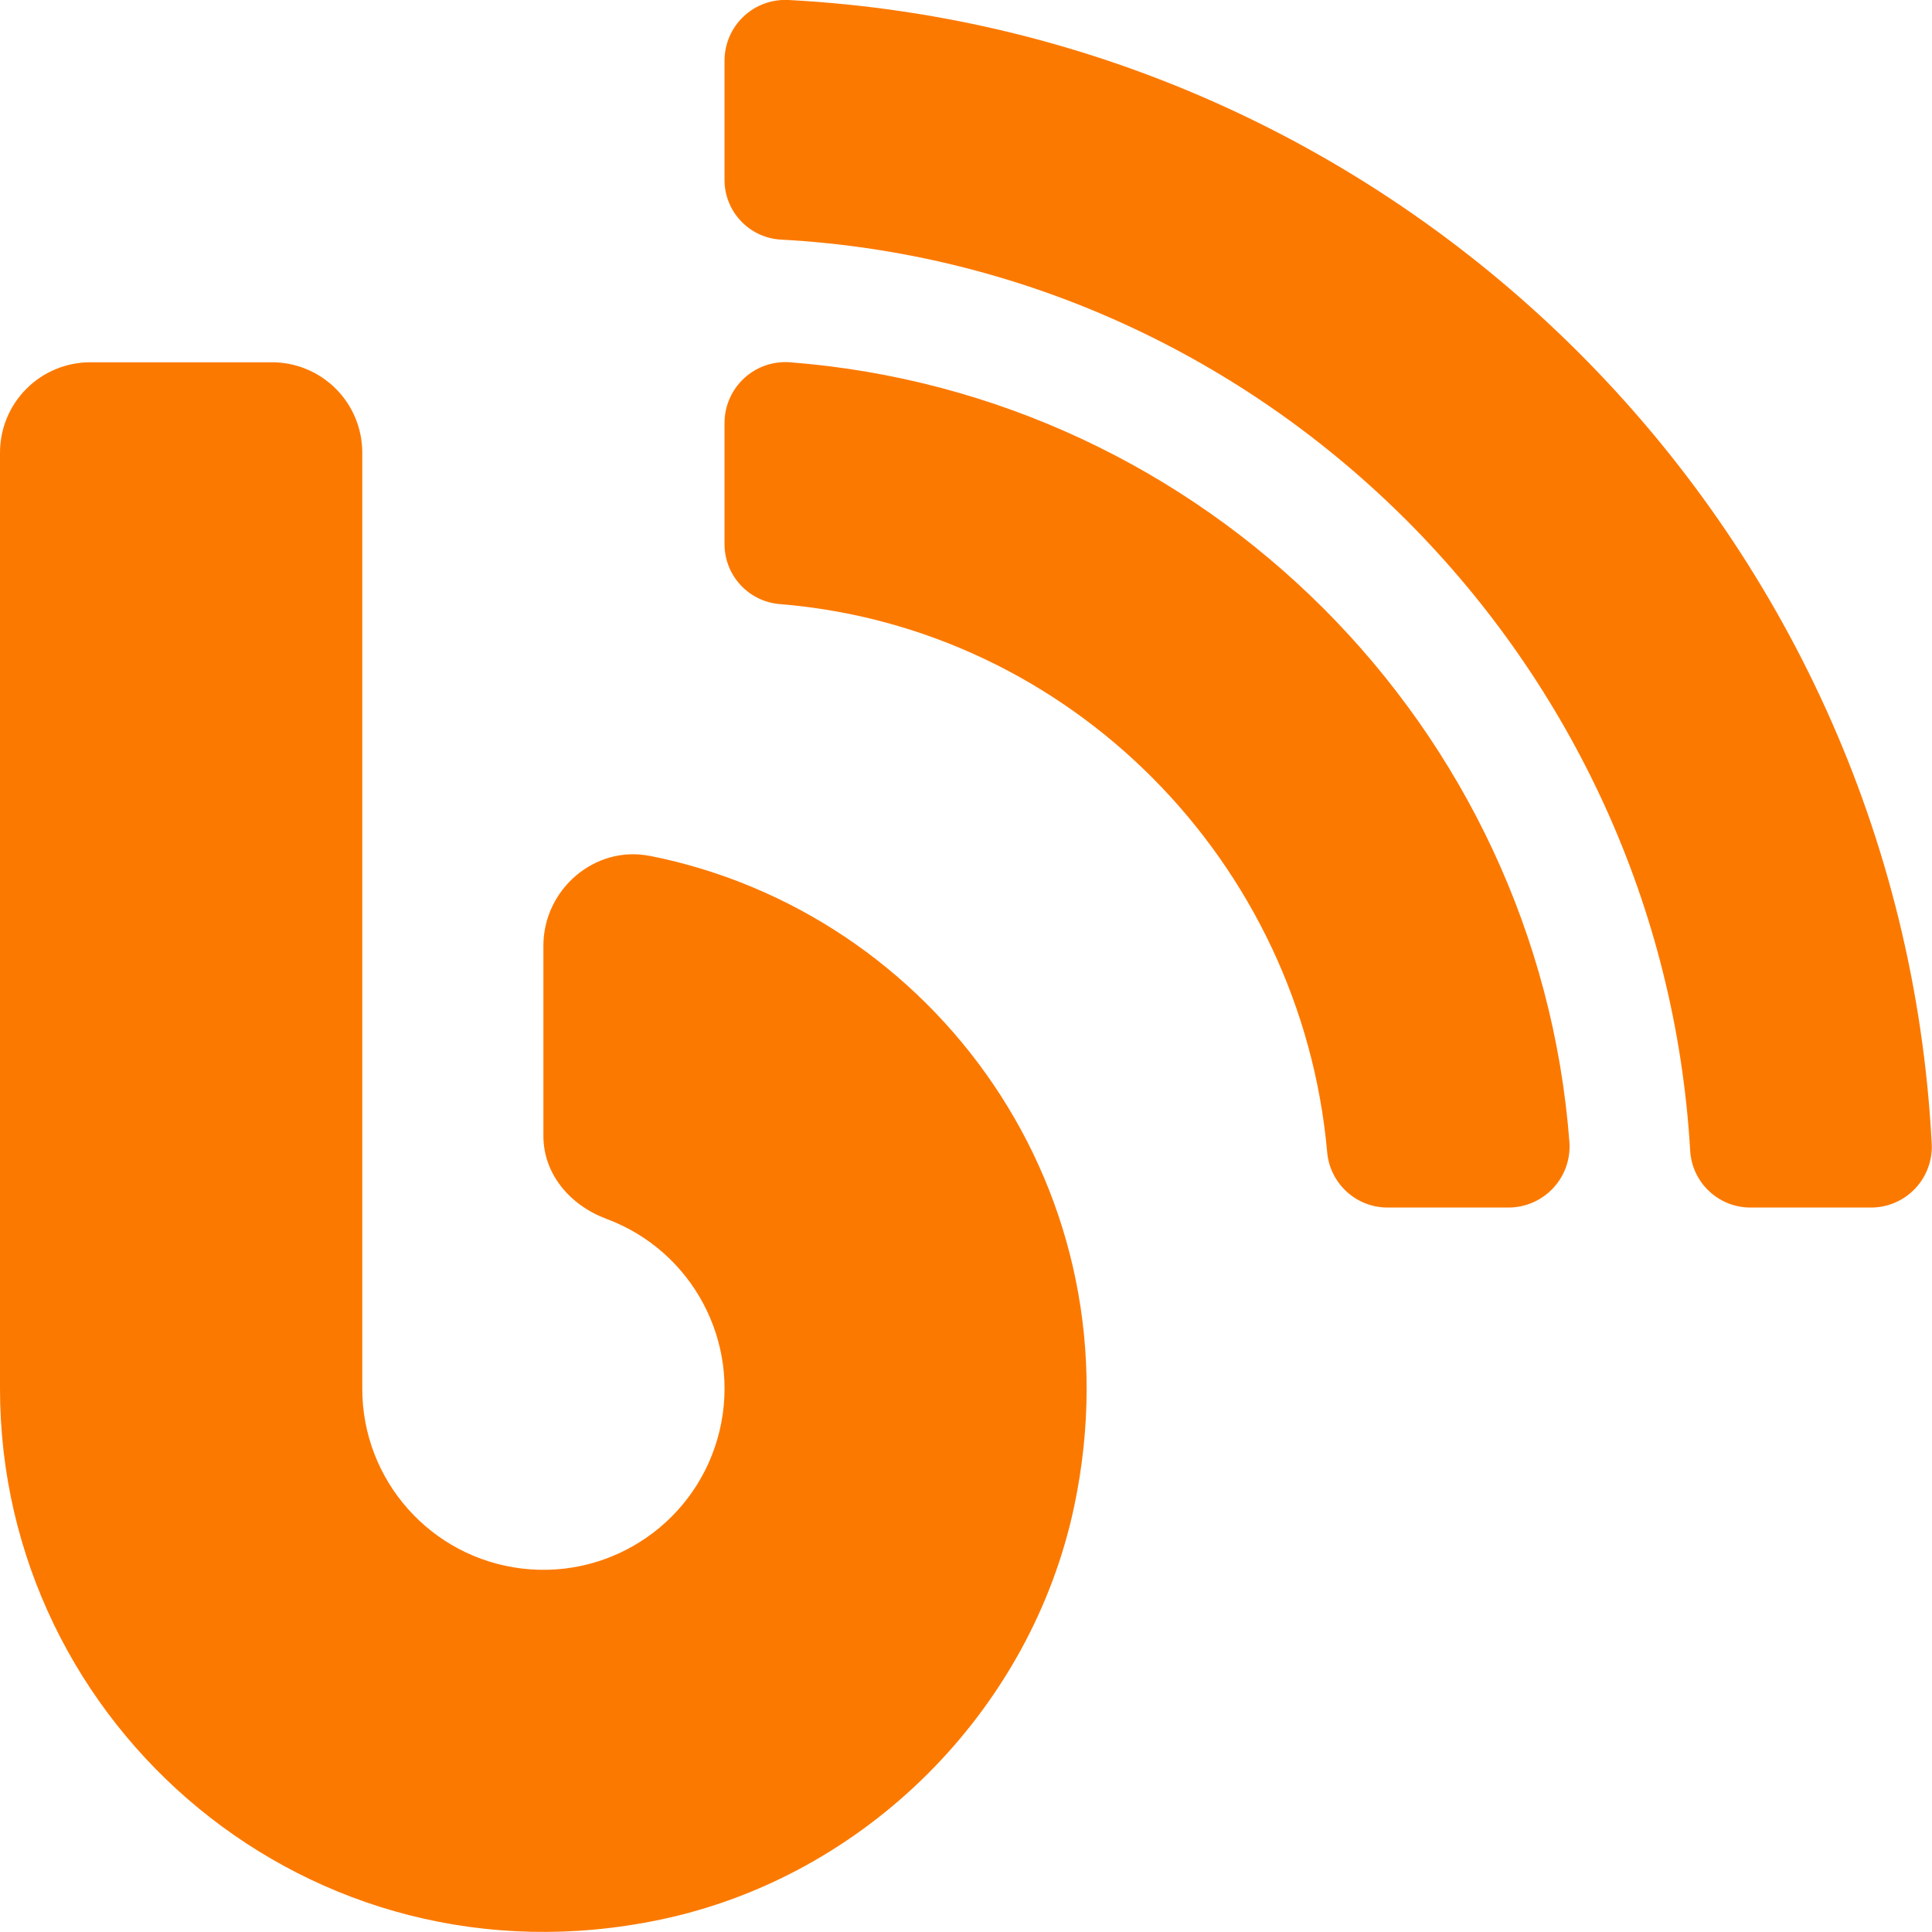
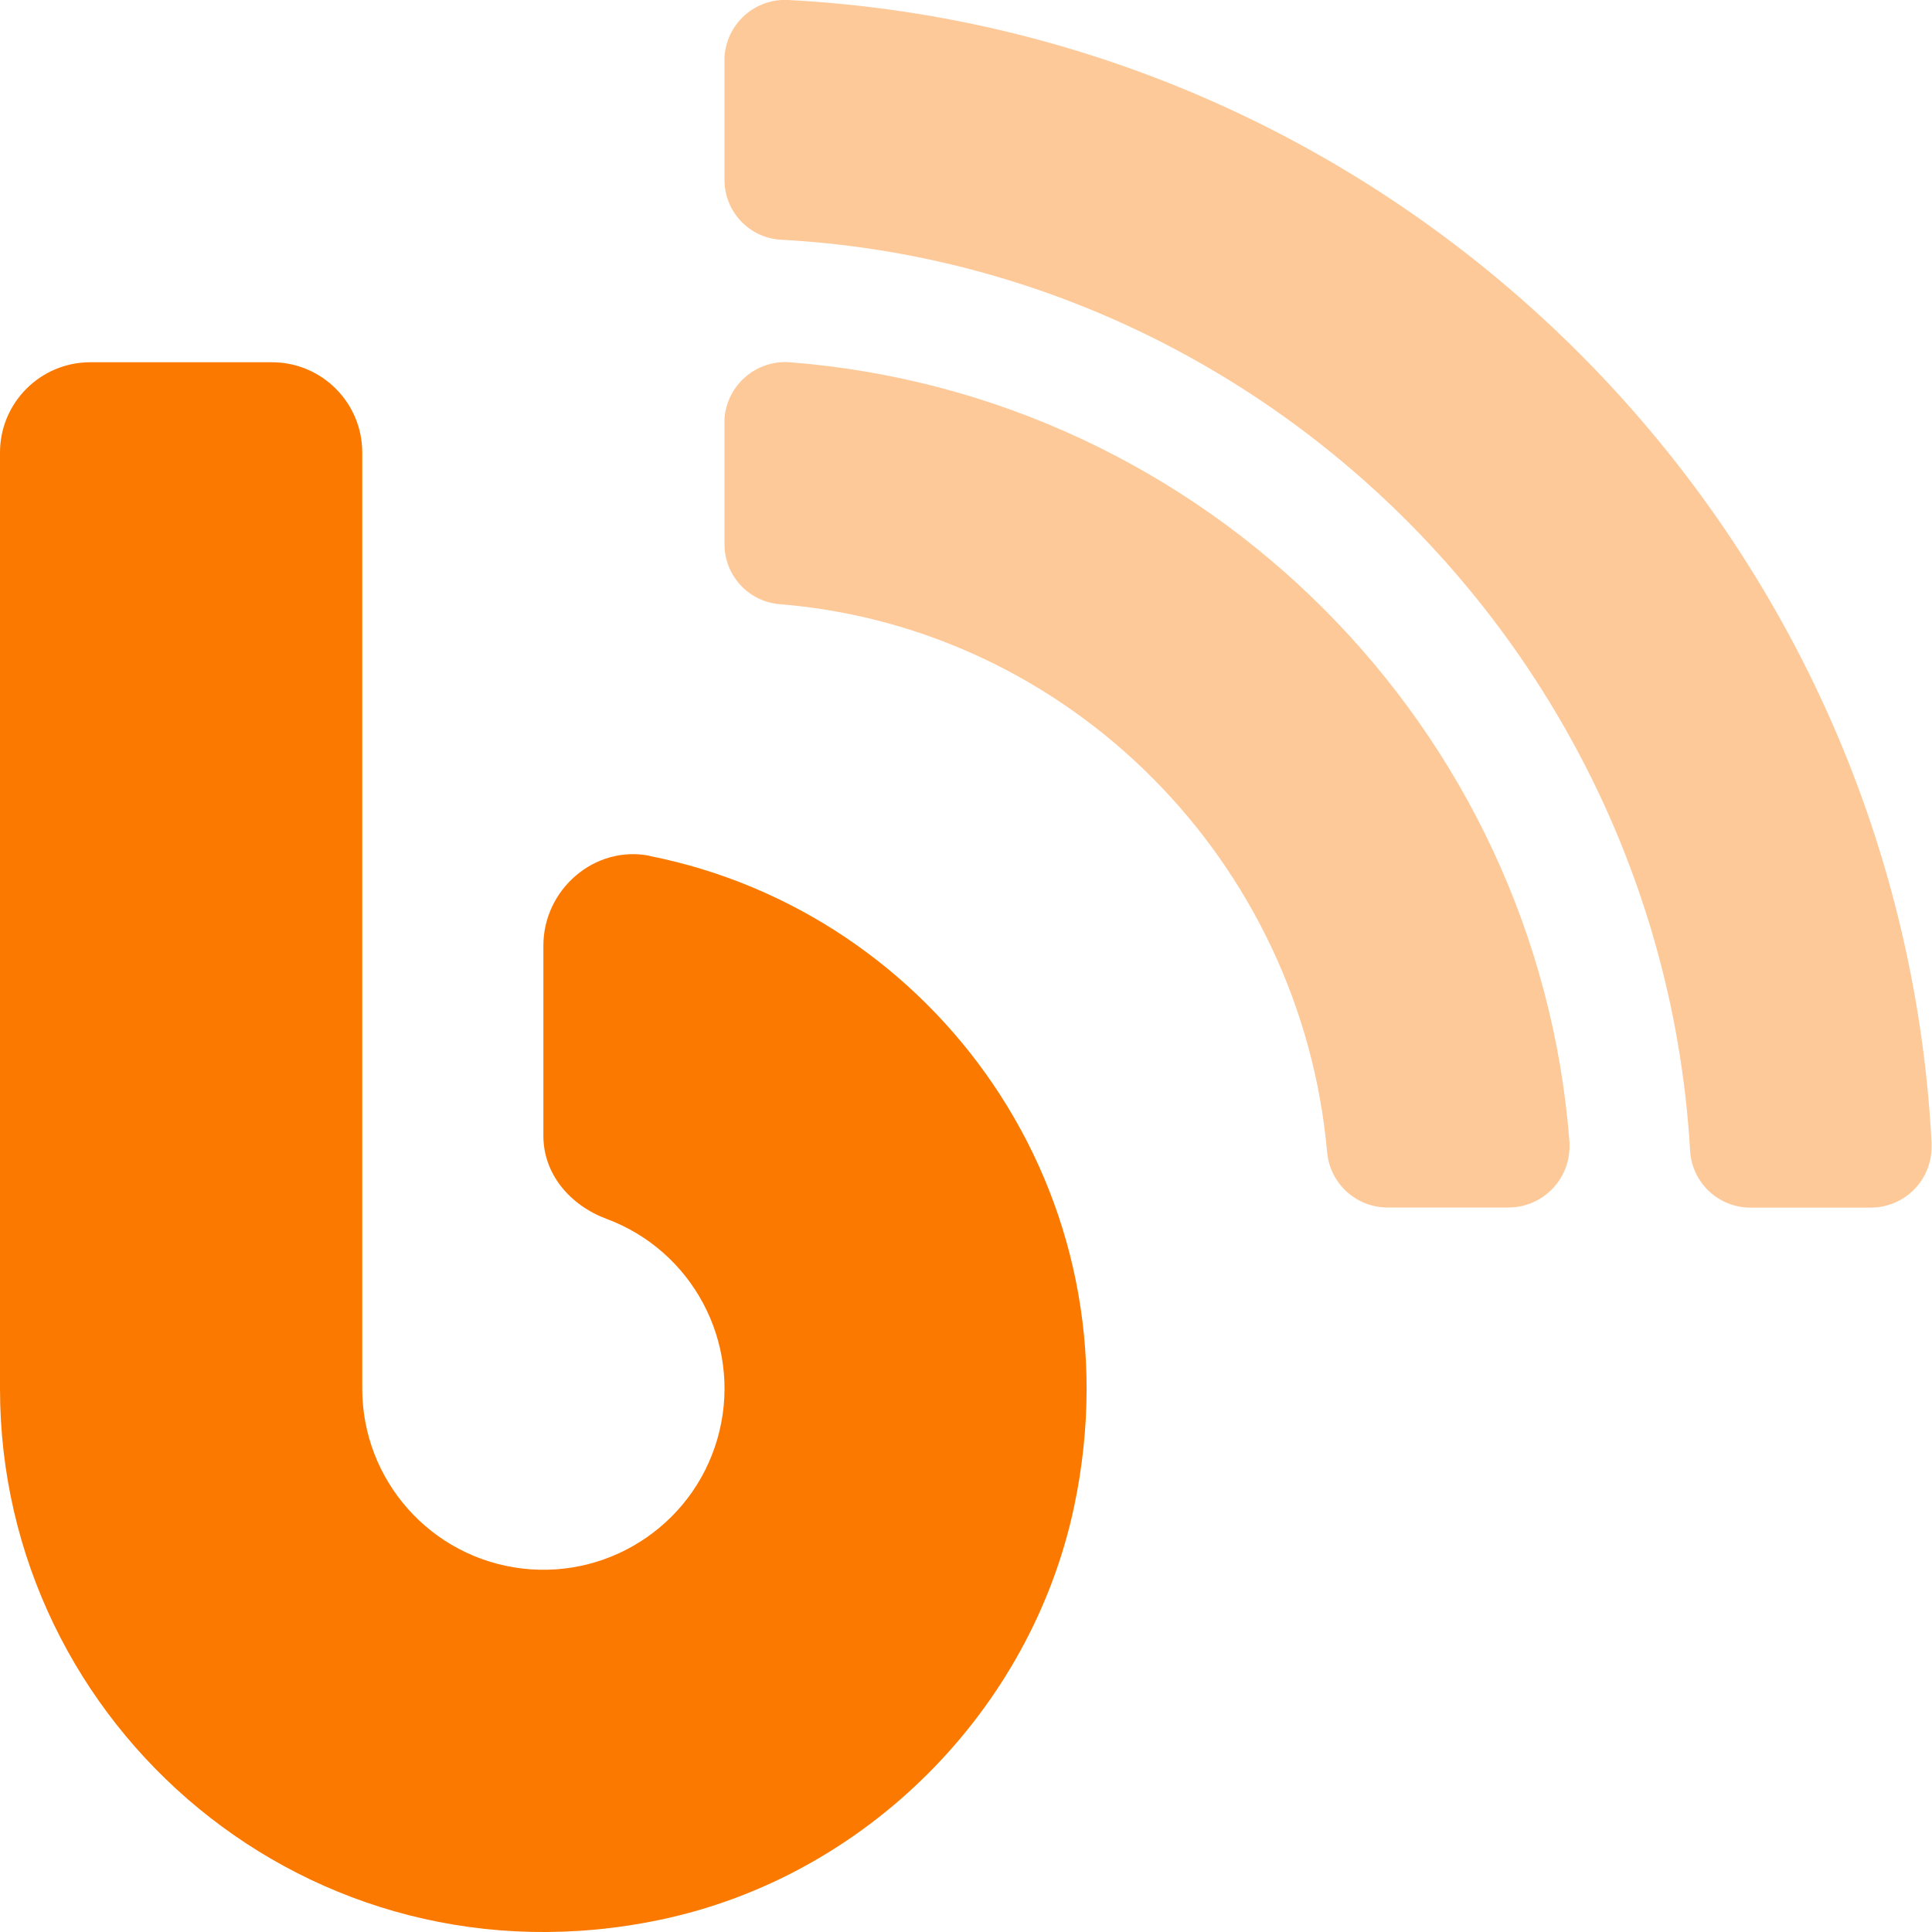
- <svg xmlns="http://www.w3.org/2000/svg" viewBox="0 0 511.92 511.98">
+ <svg xmlns="http://www.w3.org/2000/svg" viewBox="0 0 511.93 512">
  <defs>
-     <style>.cls-1{fill:#fc7900;}</style>
+     <style>.cls-1,.cls-2{fill:#fc7900;}.cls-1{opacity:0.4;isolation:isolate;}</style>
  </defs>
  <g id="Layer_2" data-name="Layer 2">
    <g id="Layer_1-2" data-name="Layer 1">
-       <path class="cls-1" d="M172.2,226.82c-14.6-2.9-28.2,8.9-28.2,23.8V301c0,10.2,7.1,18.4,16.7,22A48,48,0,1,1,96,368V120A23.94,23.94,0,0,0,72,96H24A23.94,23.94,0,0,0,0,120V368c0,89.5,82.1,160.2,175,140.7,54.4-11.4,98.3-55.4,109.7-109.7,17.4-82.9-37-157.2-112.5-172.2ZM209,0a16.1,16.1,0,0,0-17,16v31.6a15.84,15.84,0,0,0,15,15.9c129.4,7,233.4,112,240.9,241.5a16,16,0,0,0,15.9,15h32.1a16.1,16.1,0,0,0,16-17C503.4,139.82,372.2,8.62,209,0Zm.3,96a16.13,16.13,0,0,0-17.3,16.1v32.1a15.94,15.94,0,0,0,14.8,15.9c76.8,6.3,138,68.2,144.9,145.2A16.07,16.07,0,0,0,367.6,320h32.2a16.19,16.19,0,0,0,16.1-17.3c-8.4-110.1-96.5-198.2-206.6-206.7Z" />
+       <path class="cls-1" d="M511.9,303C503.4,139.85,372.2,8.65,209,0A16.08,16.08,0,0,0,192,15.2c0,.28,0,.55,0,.83v31.6a15.85,15.85,0,0,0,15,15.9c129.4,7,233.4,112,240.9,241.5a16,16,0,0,0,15.9,15h32.1a16.12,16.12,0,0,0,16-16.18C511.92,303.58,511.92,303.3,511.9,303ZM209.3,96A16.13,16.13,0,0,0,192,110.94c0,.4,0,.79,0,1.19v32.1a15.94,15.94,0,0,0,14.8,15.9c76.8,6.3,138,68.2,144.9,145.2A16.08,16.08,0,0,0,367.6,320h32.2a16.19,16.19,0,0,0,16.14-16.25c0-.35,0-.7,0-1C407.5,192.65,319.4,104.55,209.3,96Z" />
+       <path class="cls-2" d="M172.2,226.85c75.5,15,129.9,89.3,112.5,172.2-11.4,54.3-55.3,98.3-109.7,109.7C82.1,528.25,0,457.55,0,368V120A23.94,23.94,0,0,1,23.88,96H72a23.93,23.93,0,0,1,24,23.88V368a48,48,0,1,0,64.7-45c-9.6-3.6-16.7-11.8-16.7-22v-50.4c0-14.9,13.6-26.7,28.2-23.8Z" />
    </g>
  </g>
</svg>
